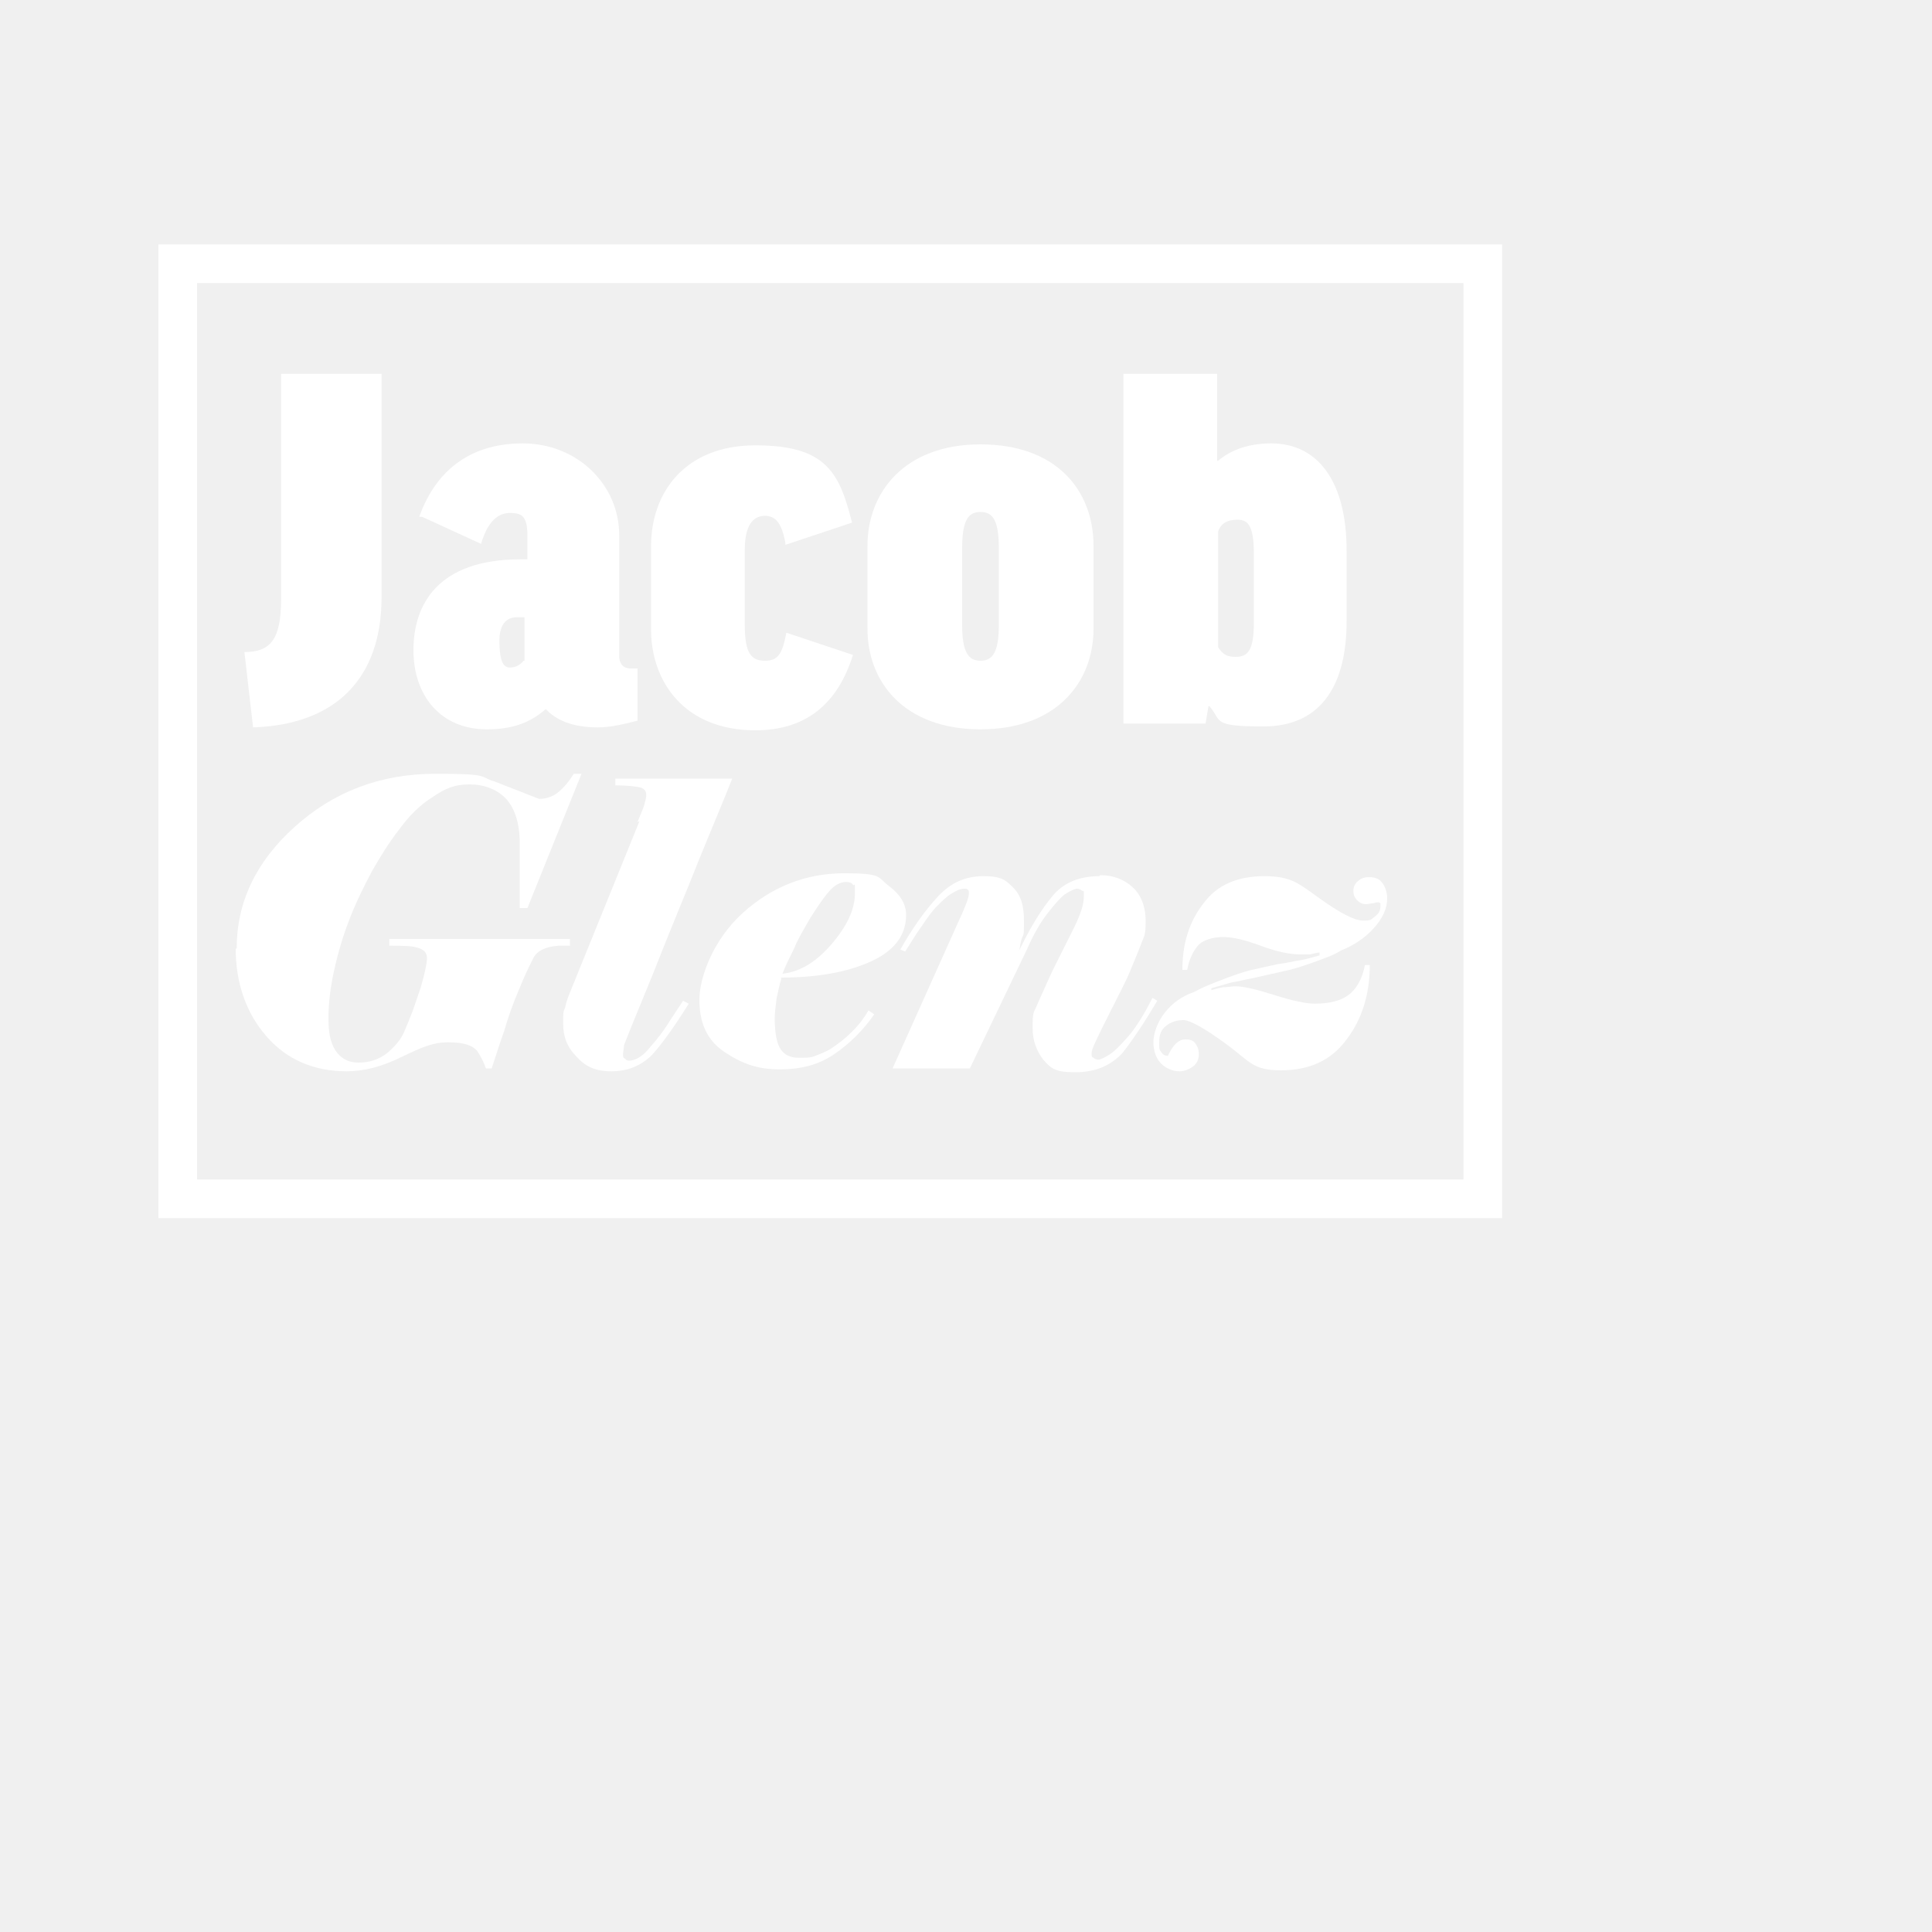
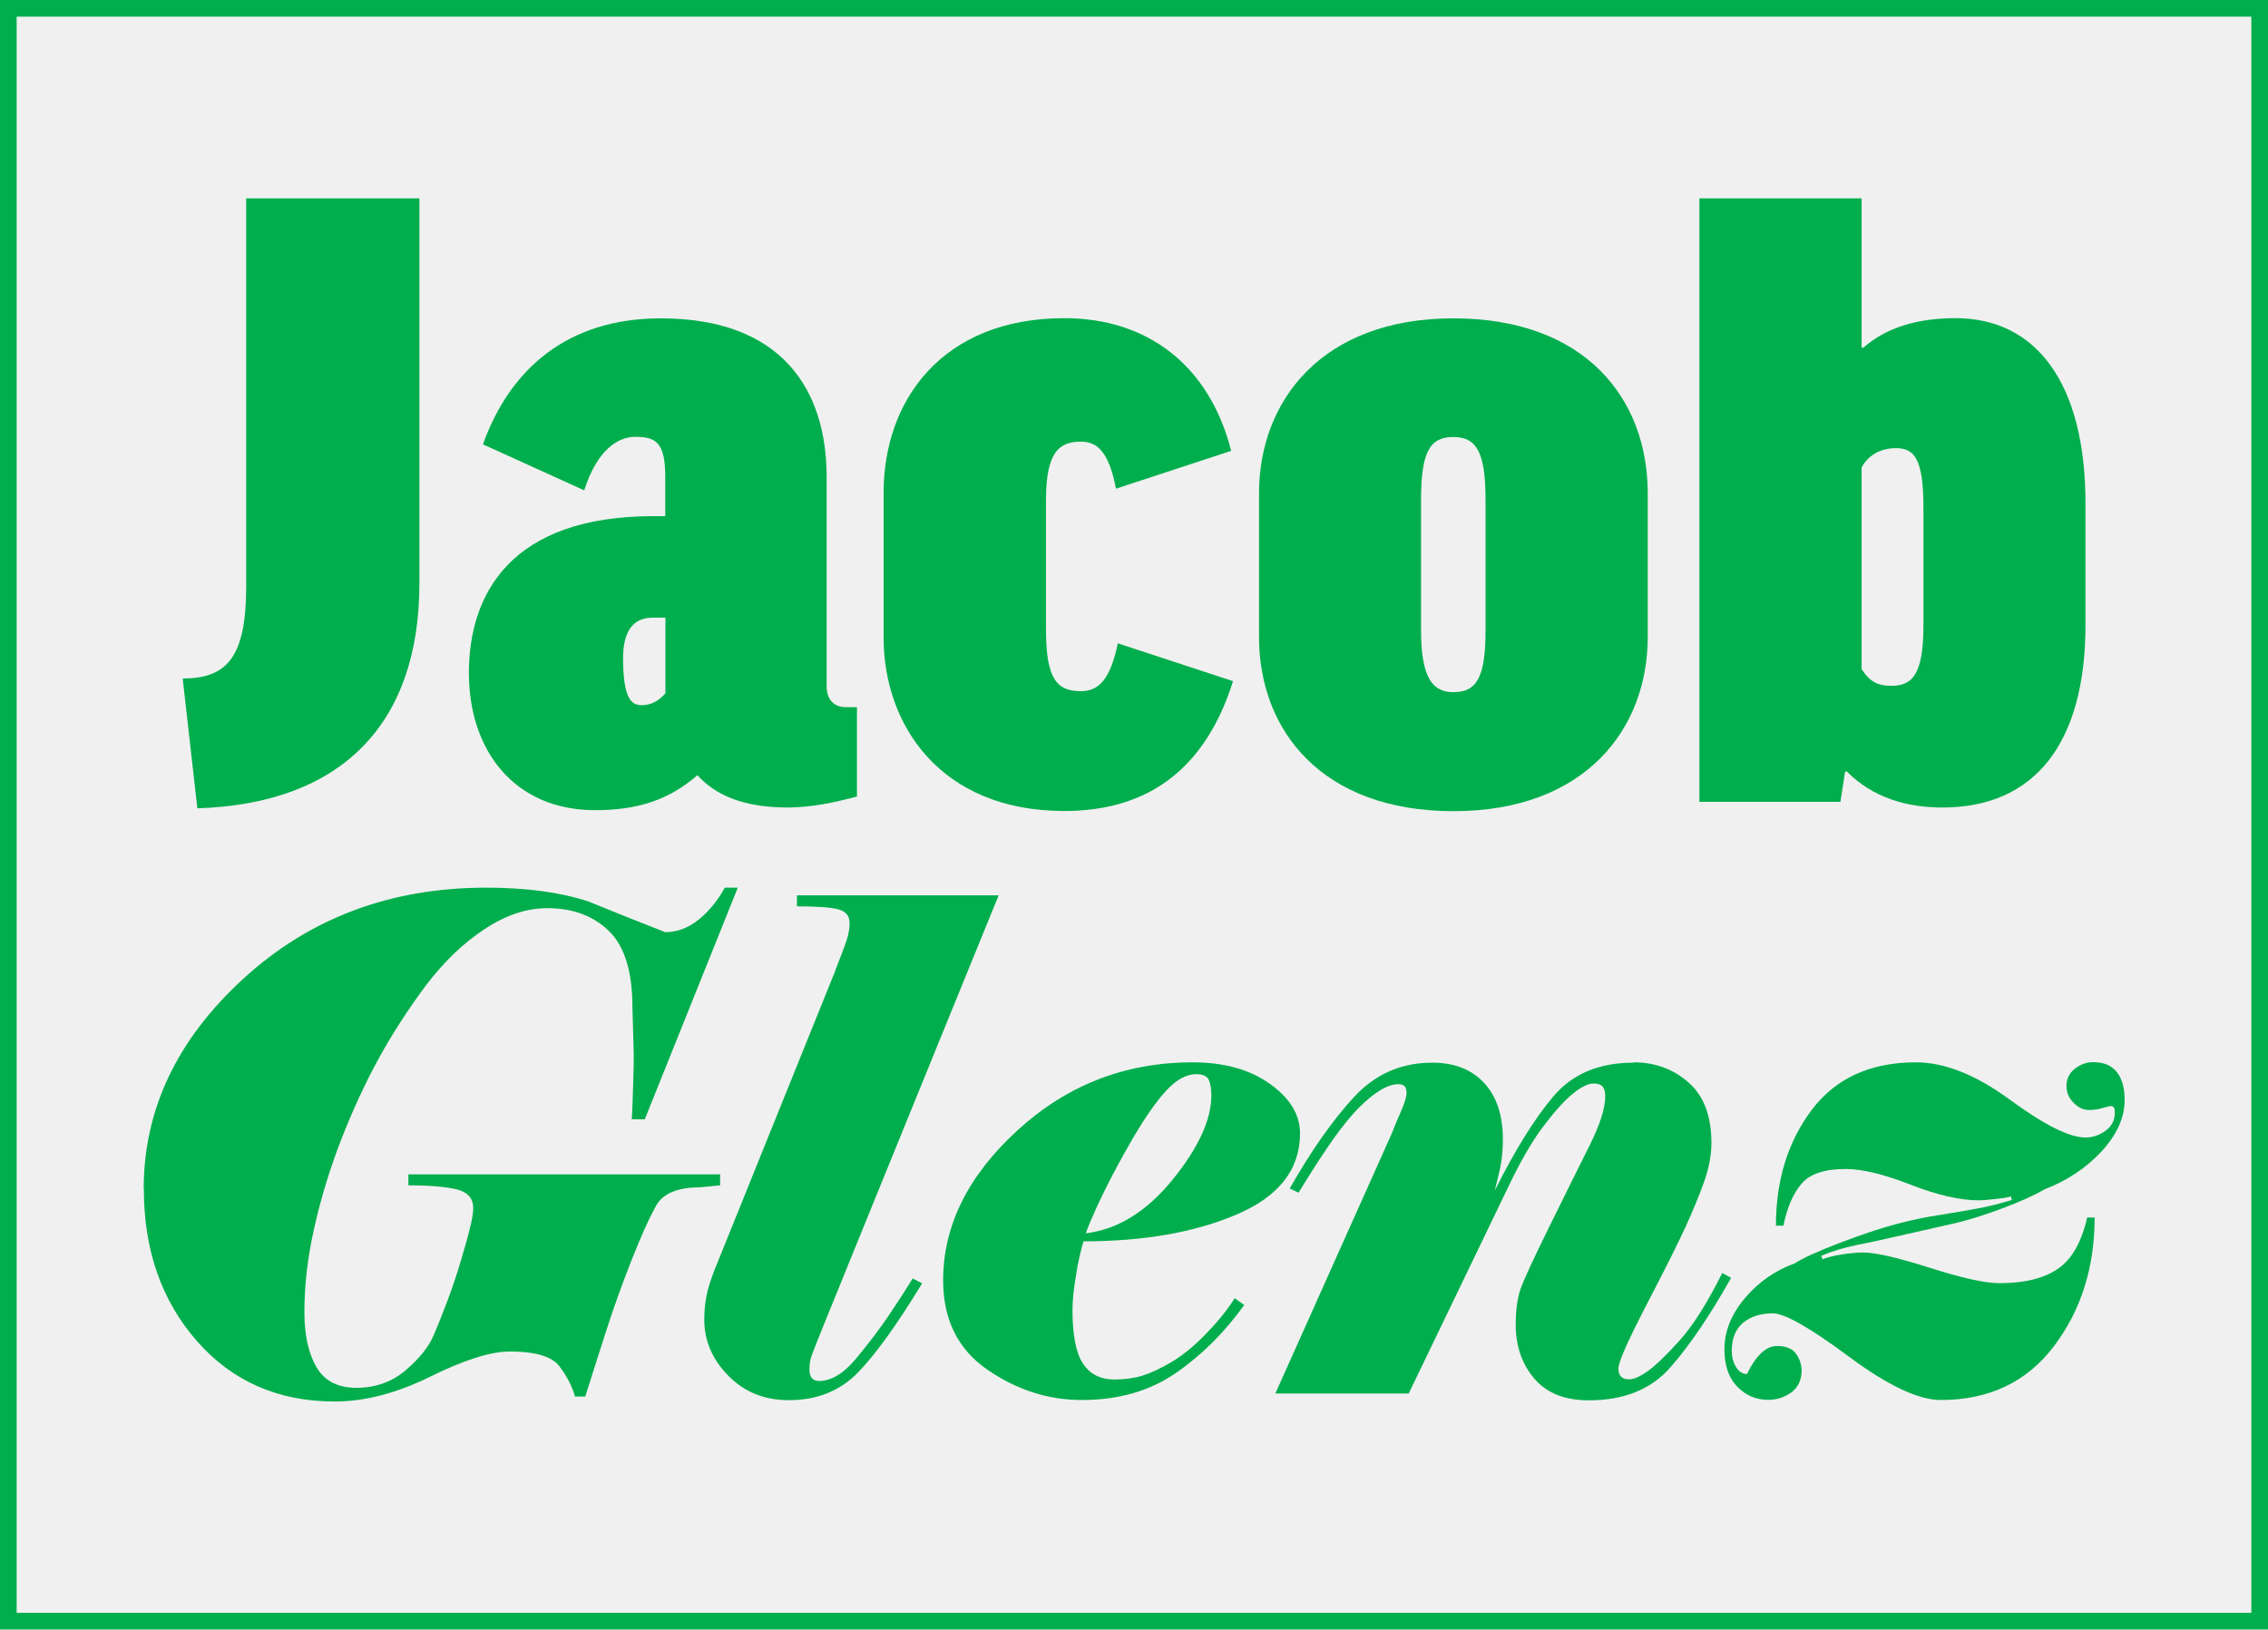
- <svg xmlns="http://www.w3.org/2000/svg" version="1.1" viewBox="0 0 200 200">
+ <svg xmlns="http://www.w3.org/2000/svg" id="Layer_1" viewBox="0 0 136.06 97.77">
  <defs>
    <style>
      .cls-1 {
-         fill: #fff;
+         fill: #00ae4d;
      }

      .cls-2 {
        fill: none;
-         stroke: #fff;
+         stroke: #00ae4d;
        stroke-miterlimit: 10;
-         stroke-width: 4px;
      }
    </style>
  </defs>
  <g>
-     <g id="Layer_1">
-       <g>
-         <path class="cls-1" d="M39.5,38.7v23.1c0,8.3-4.6,13.2-13.3,13.5l-.9-7.8c2.7,0,3.8-1.3,3.8-5.5v-23.3h10.4Z" />
-         <path class="cls-1" d="M43.4,53.5c1.6-4.5,5-7.6,10.7-7.6s10,4.3,10,9.5v12.5c0,.8.4,1.3,1.2,1.3h.7v5.4c-1.2.3-2.7.7-4.1.7-2.7,0-4.4-.8-5.4-1.9-1.7,1.5-3.6,2.1-6.1,2.1-4.8,0-7.6-3.5-7.6-8.2s2.5-9.4,11.1-9.4h.7v-2.4c0-2.1-.6-2.4-1.8-2.4s-2.3.8-3,3.2l-6.1-2.8ZM54.3,68.4v-4.5h-.8c-1.2,0-1.8.9-1.8,2.4,0,2.4.5,2.8,1.1,2.8s1.1-.3,1.4-.7Z" />
-         <path class="cls-1" d="M81.3,56.2c-.4-2.3-1.2-2.8-2.1-2.8s-2.1.5-2.1,3.5v7.8c0,3,.7,3.7,2.1,3.7s1.8-.8,2.2-2.9l6.9,2.3c-1.6,5.1-4.9,7.8-10.1,7.8-7.5,0-10.8-5.2-10.8-10.4v-8.7c0-5.5,3.5-10.4,10.8-10.4s8.7,2.8,10,8l-6.9,2.3Z" />
-         <path class="cls-1" d="M113.2,65.1c0,5.5-3.8,10.4-11.7,10.4s-11.7-4.9-11.7-10.4v-8.6c0-5.5,3.8-10.5,11.7-10.5s11.7,4.8,11.7,10.5v8.6ZM99.6,64.7c0,2.9.7,3.7,1.9,3.7s1.9-.8,1.9-3.7v-7.9c0-2.9-.6-3.8-1.9-3.8s-1.9.9-1.9,3.8v7.9Z" />
-         <path class="cls-1" d="M125.2,73.1h-.1l-.3,1.8h-8.5v-36.2h9.7v9h.1c1.4-1.2,3.3-1.8,5.5-1.8,4.8,0,7.8,3.9,7.8,11.1v7.3c0,7.1-3,10.9-8.6,10.9s-4.2-.6-5.7-2.2ZM126.1,67c.5.8,1,1,1.8,1,1.3,0,1.9-.7,1.9-3.6v-7c0-3-.6-3.6-1.7-3.6s-1.7.4-2,1.2v12.1Z" />
-       </g>
-       <path class="cls-1" d="M24.5,98.2c0-4.8,2-9,6-12.6,4-3.6,8.8-5.5,14.6-5.5s4.4.3,6.1.8c1.5.6,3.1,1.2,4.6,1.8.7,0,1.4-.2,2-.7.6-.5,1.1-1.1,1.6-1.9h.8l-5.6,13.9h-.8c0-.5,0-1.1,0-2,0-.9,0-1.5,0-1.9v-2.9c0-2.1-.6-3.7-1.5-4.6-.9-.9-2.2-1.4-3.7-1.4s-2.5.4-3.8,1.3c-1.3.8-2.5,2-3.5,3.4-1.1,1.4-2,2.9-2.8,4.3-.8,1.5-1.6,3.1-2.3,4.9-.7,1.8-1.2,3.5-1.6,5.3-.4,1.8-.6,3.5-.6,5s.2,2.5.7,3.3c.5.8,1.3,1.3,2.4,1.3s2.1-.3,3-1c.8-.7,1.4-1.4,1.7-2.1.3-.7.6-1.4.9-2.2.3-.8.5-1.5.8-2.3.2-.7.4-1.4.5-1.9.1-.5.2-.9.2-1.3,0-.6-.3-.9-1-1.1-.6-.2-1.6-.2-2.9-.2v-.7h18.7v.7h-1.2c-1.3.1-2.2.5-2.6,1.3-.4.8-.9,1.8-1.5,3.3-.6,1.4-1.1,2.8-1.5,4.2-.5,1.4-.9,2.7-1.3,3.9h-.6c-.2-.6-.5-1.2-.9-1.8-.5-.6-1.4-.9-3-.9s-2.7.5-4.8,1.5c-2,1-3.9,1.5-5.7,1.5-3.4,0-6.2-1.2-8.3-3.6-2.1-2.4-3.2-5.5-3.2-9.1Z" />
-       <path class="cls-1" d="M66,85.1c.3-.8.6-1.4.7-1.8.1-.4.2-.7.2-1,0-.4-.2-.7-.7-.8-.5-.1-1.3-.2-2.5-.2v-.7h12.1c-.9,2.3-2.1,5.1-3.4,8.3-1.3,3.3-3,7.3-4.8,11.9-1.9,4.6-2.9,7.1-3,7.4,0,.3-.1.6-.1.9s0,.4.2.5c.1.1.2.2.4.2.7,0,1.5-.5,2.2-1.4.8-.9,1.4-1.7,1.9-2.5.5-.8,1-1.5,1.5-2.3l.6.3c-1.5,2.4-2.8,4.2-3.8,5.3-1.1,1.1-2.5,1.7-4.2,1.7s-2.7-.5-3.6-1.5c-1-1-1.4-2.1-1.4-3.4s0-1.2.2-1.7c.1-.5.3-1.1.6-1.8l7.1-17.5Z" />
-       <path class="cls-1" d="M80.9,101.3c-.2.5-.3,1.2-.5,2-.1.8-.2,1.5-.2,2.1,0,1.5.2,2.6.6,3.2.4.6,1,.9,1.9.9s1.2,0,1.7-.2,1.1-.4,1.7-.8,1.3-.9,2.1-1.7,1.3-1.5,1.7-2.2l.6.4c-1.1,1.6-2.5,3-4.1,4.1s-3.4,1.6-5.7,1.6-3.9-.6-5.7-1.8c-1.8-1.2-2.6-3-2.6-5.4s1.5-6.3,4.5-9c3-2.7,6.5-4.1,10.5-4.1s3.4.4,4.6,1.3c1.2.9,1.8,1.9,1.8,3,0,2.2-1.3,3.8-3.8,4.9-2.5,1.1-5.6,1.6-9.2,1.6ZM81,100.8c1.9-.2,3.6-1.3,5.2-3.2,1.6-1.9,2.3-3.6,2.3-5.1s0-.7-.2-.9c-.1-.2-.4-.3-.7-.3-.6,0-1.2.3-1.8,1-.6.7-1.2,1.6-1.9,2.7-.7,1.2-1.3,2.2-1.7,3.2-.5,1-.9,1.8-1.2,2.6Z" />
-       <path class="cls-1" d="M113.9,90.6c1.3,0,2.4.4,3.3,1.2.9.8,1.4,2,1.4,3.6s-.2,1.5-.5,2.4c-.3.8-.7,1.7-1.1,2.7-.4,1-1.2,2.5-2.3,4.7-1.1,2.2-1.7,3.4-1.7,3.8s0,.4.2.5c.1.1.3.2.5.2s.6-.2,1.1-.5c.5-.3,1.1-.9,1.9-1.8.8-.9,1.7-2.3,2.6-4.1l.5.3c-1.3,2.2-2.5,4-3.6,5.4-1.2,1.3-2.8,2-4.9,2s-2.5-.4-3.3-1.3c-.7-.9-1.1-2-1.1-3.2s0-1.6.3-2.1c.2-.5.8-1.8,1.7-3.8,1-2,1.8-3.6,2.4-4.8.6-1.3.9-2.2.9-3s0-.5-.2-.6c-.1-.1-.3-.2-.5-.2s-.7.2-1.3.6c-.5.4-1.1,1.1-1.8,2-.7.9-1.4,2.1-2.1,3.7l-5.9,12.3h-8l7-15.6c.2-.4.4-.9.6-1.4.2-.5.3-.9.3-1.1s0-.3-.1-.4-.2-.1-.4-.1c-.4,0-.8.2-1.3.5-.5.3-1,.8-1.5,1.3-.5.5-1,1.2-1.6,2.1-.6.8-1.1,1.7-1.7,2.6l-.5-.2c1.3-2.3,2.6-4.1,3.9-5.5s2.8-2.1,4.7-2.1,2.3.4,3.1,1.2c.8.8,1.1,1.9,1.1,3.4s0,1.3-.2,1.8-.2,1-.3,1.3c1.2-2.5,2.4-4.4,3.5-5.7,1.1-1.3,2.7-2,4.8-2Z" />
-       <path class="cls-1" d="M136.6,98.8v-.2c-.2,0-.5.1-1,.2-.5,0-.8,0-1,0-1.1,0-2.5-.3-4.1-.9-1.6-.6-2.9-.9-3.9-.9s-2.1.3-2.6.9c-.5.6-.9,1.4-1.1,2.5h-.5c0-2.7.7-5,2.2-6.9,1.4-1.9,3.5-2.8,6.3-2.8s3.6.8,5.7,2.3c2.1,1.5,3.6,2.3,4.5,2.3s.8-.1,1.2-.4c.4-.3.6-.6.6-1.1s0-.2,0-.3c0,0,0,0-.2-.1,0,0-.3,0-.5.1-.3,0-.5.1-.8.1s-.6-.1-.9-.4c-.3-.3-.4-.6-.4-1s.2-.8.5-1c.3-.3.7-.4,1.1-.4.7,0,1.1.2,1.4.6s.5,1,.5,1.6c0,1.1-.5,2.1-1.4,3.1-.9,1-2.1,1.8-3.4,2.3-.6.4-1.4.7-2.5,1.1-1.1.4-2,.7-2.8.9l-4,.9c-.6.1-1.3.3-2,.4-.7.2-1.4.4-2.1.6v.2c.3-.1.7-.2,1.2-.3.5,0,.9-.1,1.3-.1.8,0,2.1.3,4,.9,1.9.6,3.3.9,4.2.9,1.5,0,2.7-.3,3.5-.9.8-.6,1.4-1.6,1.7-3.1h.5c0,3-.8,5.6-2.4,7.7-1.6,2.2-3.9,3.2-6.8,3.2s-3.2-.9-5.5-2.6c-2.3-1.7-3.9-2.6-4.6-2.6s-1.3.2-1.8.6c-.5.4-.7.9-.7,1.7s0,.7.2,1,.4.4.7.4c.5-1.1,1.1-1.7,1.8-1.7s.9.2,1.1.5c.2.3.3.6.3,1,0,.6-.2,1-.6,1.3-.4.3-.9.5-1.4.5-.7,0-1.4-.3-1.9-.8-.5-.5-.8-1.3-.8-2.2s.4-2.1,1.2-3.1c.8-1,1.8-1.7,3-2.1.5-.3,1.4-.7,2.7-1.2,1.3-.5,2.4-.9,3.3-1.1.9-.2,1.8-.4,2.7-.6.9-.1,1.6-.3,2.3-.4.6-.1,1.3-.3,2-.5Z" />
-       <rect class="cls-2" x="18.4" y="27.3" width="135.1" height="96.8" />
-     </g>
+     <path class="cls-1" d="M25.16,11.9v23.11c0,8.35-4.59,13.21-13.32,13.49l-.88-7.79c2.65,0,3.81-1.27,3.81-5.53V11.9h10.39Z" />
+     <path class="cls-1" d="M28.97,26.67c1.6-4.48,5.03-7.57,10.67-7.57,7.24,0,9.95,4.26,9.95,9.51v12.55c0,.77.39,1.27,1.16,1.27h.66v5.36c-1.22.33-2.71.66-4.15.66-2.71,0-4.37-.77-5.42-1.94-1.71,1.49-3.59,2.1-6.14,2.1-4.81,0-7.57-3.54-7.57-8.24s2.49-9.4,11.06-9.4h.72v-2.38c0-2.1-.61-2.38-1.82-2.38-1,0-2.27.77-3.04,3.21l-6.08-2.76ZM39.92,41.59v-4.53h-.77c-1.22,0-1.77.89-1.77,2.43,0,2.43.5,2.82,1.11,2.82s1.05-.28,1.44-.72Z" />
+     <path class="cls-1" d="M66.95,29.32c-.44-2.27-1.16-2.82-2.1-2.82-1.22,0-2.1.5-2.1,3.48v7.79c0,2.99.66,3.7,2.1,3.7,1.11,0,1.77-.77,2.21-2.87l6.91,2.27c-1.6,5.09-4.92,7.79-10.12,7.79-7.46,0-10.84-5.2-10.84-10.39v-8.73c0-5.47,3.48-10.45,10.84-10.45,4.92,0,8.68,2.76,10.01,7.96l-6.91,2.27Z" />
+     <path class="cls-1" d="M98.85,38.22c0,5.53-3.76,10.45-11.66,10.45s-11.66-4.86-11.66-10.45v-8.62c0-5.53,3.76-10.5,11.66-10.5s11.66,4.81,11.66,10.5v8.62ZM85.25,37.83c0,2.87.72,3.7,1.93,3.7,1.38,0,1.94-.83,1.94-3.7v-7.85c0-2.87-.55-3.76-1.94-3.76s-1.93.88-1.93,3.76v7.85Z" />
+     <path class="cls-1" d="M110.8,46.29h-.11l-.28,1.82h-8.46V11.9h9.73v8.96h.11c1.38-1.22,3.26-1.77,5.53-1.77,4.81,0,7.79,3.87,7.79,11.11v7.3c0,7.08-3.04,10.95-8.57,10.95-2.21,0-4.2-.61-5.75-2.16ZM111.68,40.15c.5.77,1,1,1.77,1,1.27,0,1.94-.66,1.94-3.65v-7.02c0-2.98-.55-3.59-1.66-3.59-.94,0-1.66.44-2.05,1.16v12.11Z" />
  </g>
+   <g>
+     <path class="cls-1" d="M8.62,71.34c0-4.76,1.99-8.96,5.97-12.61,3.98-3.65,8.84-5.47,14.58-5.47,2.38,0,4.41.27,6.11.82,1.53.63,3.07,1.24,4.63,1.85.71,0,1.37-.25,1.99-.74.61-.49,1.14-1.13,1.58-1.93h.78l-5.58,13.9h-.78c.03-.46.06-1.13.08-1.99.03-.86.04-1.48.04-1.87l-.08-2.87c0-2.13-.47-3.66-1.41-4.57-.94-.92-2.18-1.37-3.71-1.37-1.23,0-2.49.42-3.77,1.27-1.29.85-2.45,1.98-3.51,3.38-1.05,1.41-1.99,2.86-2.81,4.35-.82,1.49-1.57,3.12-2.26,4.88-.68,1.76-1.22,3.53-1.62,5.31-.4,1.78-.59,3.46-.59,5.04,0,1.37.24,2.47.72,3.3.48.83,1.28,1.25,2.4,1.25s2.13-.35,2.95-1.05c.82-.7,1.38-1.39,1.68-2.09.3-.7.59-1.44.88-2.21.29-.78.54-1.54.76-2.28.22-.74.4-1.37.53-1.91.14-.53.21-.95.21-1.25,0-.57-.32-.94-.96-1.11-.64-.16-1.62-.25-2.93-.25v-.66h18.7v.66l-1.23.12c-1.34,0-2.22.38-2.63,1.13-.41.75-.9,1.84-1.46,3.26-.56,1.42-1.07,2.84-1.52,4.24-.45,1.41-.87,2.71-1.25,3.92h-.62c-.16-.6-.47-1.2-.92-1.8-.45-.6-1.44-.9-2.98-.9-1.15,0-2.74.5-4.76,1.5-2.02,1-3.94,1.5-5.75,1.5-3.39,0-6.15-1.21-8.27-3.63-2.12-2.42-3.18-5.46-3.18-9.12Z" />
+     <path class="cls-1" d="M50.11,58.22c.33-.82.55-1.42.68-1.8.12-.38.18-.72.18-1.02,0-.44-.23-.72-.68-.84-.45-.12-1.28-.18-2.48-.18v-.66h12.1c-.93,2.27-2.06,5.05-3.4,8.34-1.34,3.29-2.95,7.26-4.84,11.89-1.89,4.63-2.88,7.09-2.97,7.36-.1.27-.14.56-.14.86,0,.25.05.42.16.53.11.11.25.16.41.16.74,0,1.48-.45,2.23-1.35.75-.9,1.39-1.75,1.93-2.54.53-.79,1.02-1.54,1.46-2.26l.57.29c-1.48,2.43-2.75,4.21-3.83,5.33-1.08,1.12-2.47,1.68-4.16,1.68-1.48,0-2.69-.49-3.65-1.48-.96-.98-1.43-2.1-1.43-3.36,0-.63.07-1.2.2-1.72.14-.52.34-1.11.62-1.76l7.05-17.47Z" />
+     <path class="cls-1" d="M65,74.49c-.16.52-.32,1.19-.45,2.03-.14.83-.21,1.52-.21,2.07,0,1.53.21,2.61.64,3.24.42.63,1.05.94,1.87.94.63,0,1.19-.08,1.68-.23s1.07-.42,1.72-.8,1.35-.94,2.07-1.68,1.31-1.46,1.75-2.17l.57.41c-1.15,1.61-2.5,2.97-4.07,4.06s-3.45,1.64-5.67,1.64c-2.02,0-3.92-.61-5.68-1.83-1.76-1.22-2.64-3-2.64-5.35,0-3.28,1.49-6.28,4.46-9,2.97-2.72,6.47-4.08,10.5-4.08,1.89,0,3.44.43,4.64,1.29,1.21.86,1.81,1.85,1.81,2.97,0,2.16-1.26,3.78-3.78,4.86-2.52,1.08-5.59,1.62-9.21,1.62ZM65.12,74c1.91-.22,3.65-1.29,5.21-3.2,1.56-1.92,2.34-3.61,2.34-5.08,0-.41-.06-.72-.16-.94-.11-.22-.36-.33-.74-.33-.6,0-1.2.33-1.8.98-.6.65-1.24,1.57-1.93,2.73-.68,1.17-1.26,2.24-1.74,3.21-.48.97-.87,1.84-1.17,2.63Z" />
+     <path class="cls-1" d="M98,63.74c1.28,0,2.38.4,3.3,1.21.92.81,1.37,2.02,1.37,3.63,0,.74-.15,1.52-.45,2.36-.3.83-.67,1.73-1.11,2.69-.44.96-1.22,2.52-2.34,4.67-1.12,2.16-1.68,3.43-1.68,3.81,0,.22.05.38.16.49.11.11.27.16.49.16.27,0,.64-.16,1.11-.49.46-.33,1.1-.94,1.91-1.84.81-.9,1.66-2.25,2.56-4.05l.53.29c-1.26,2.25-2.47,4.03-3.63,5.36-1.16,1.33-2.8,1.99-4.9,1.99-1.45,0-2.54-.44-3.28-1.31-.74-.87-1.11-1.95-1.11-3.24,0-.87.1-1.58.29-2.13.19-.55.77-1.8,1.74-3.77.97-1.97,1.77-3.58,2.4-4.84.63-1.26.94-2.24.94-2.95,0-.27-.06-.47-.16-.59-.11-.12-.29-.18-.53-.18-.33,0-.75.2-1.25.61-.51.41-1.1,1.07-1.78,1.97-.68.9-1.39,2.13-2.13,3.69l-5.94,12.33h-8l6.97-15.57c.16-.41.35-.87.57-1.37.22-.5.33-.87.33-1.09,0-.19-.04-.33-.12-.41s-.21-.12-.37-.12c-.38,0-.82.17-1.31.51-.49.34-.98.79-1.46,1.33-.48.55-1,1.24-1.56,2.07-.56.83-1.11,1.7-1.66,2.6l-.53-.25c1.31-2.3,2.6-4.13,3.87-5.5s2.83-2.05,4.69-2.05c1.31,0,2.34.4,3.1,1.21.75.81,1.13,1.94,1.13,3.39,0,.66-.06,1.25-.18,1.79s-.23.97-.31,1.29c1.23-2.46,2.41-4.36,3.55-5.69,1.13-1.33,2.73-1.99,4.78-1.99Z" />
+     <path class="cls-1" d="M120.68,71.99l-.04-.21c-.14.06-.45.11-.94.16-.49.06-.82.08-.98.08-1.12,0-2.49-.31-4.1-.94-1.61-.63-2.91-.94-3.9-.94-1.26,0-2.14.29-2.64.88-.51.59-.87,1.43-1.09,2.52h-.45c0-2.73.72-5.05,2.15-6.95,1.44-1.9,3.52-2.85,6.25-2.85,1.72,0,3.61.75,5.66,2.26,2.05,1.5,3.55,2.25,4.51,2.25.44,0,.84-.14,1.21-.41.37-.27.55-.63.55-1.07,0-.14-.01-.23-.04-.29-.03-.05-.08-.1-.16-.12-.08,0-.26.04-.53.12-.27.08-.55.12-.82.12-.33,0-.64-.14-.92-.43-.29-.29-.43-.62-.43-1,0-.44.17-.79.51-1.05.34-.26.7-.39,1.09-.39.66,0,1.13.21,1.44.62s.45.96.45,1.64c0,1.07-.47,2.1-1.39,3.1-.93,1-2.08,1.76-3.44,2.28-.6.36-1.44.73-2.5,1.13-1.07.4-2,.69-2.79.88l-3.98.9c-.6.14-1.27.28-2.01.43-.74.15-1.44.36-2.09.64l.08.21c.25-.11.62-.21,1.13-.29.51-.08.94-.12,1.29-.12.77,0,2.1.31,4.02.92,1.91.61,3.31.92,4.18.92,1.5,0,2.67-.29,3.51-.87.83-.58,1.41-1.6,1.74-3.07h.45c0,2.99-.81,5.56-2.44,7.72-1.63,2.15-3.89,3.23-6.79,3.23-1.34,0-3.18-.87-5.51-2.6-2.34-1.74-3.86-2.6-4.57-2.6s-1.3.18-1.76.55c-.46.37-.7.94-.7,1.7,0,.36.08.68.25.96s.38.43.66.43c.55-1.12,1.15-1.68,1.8-1.68.55,0,.93.16,1.15.47.22.31.33.65.33,1,0,.57-.21,1.01-.61,1.31-.41.3-.88.45-1.39.45-.74,0-1.36-.27-1.87-.8-.51-.53-.76-1.28-.76-2.23,0-1.07.4-2.08,1.21-3.05.81-.97,1.81-1.67,3.01-2.11.52-.33,1.42-.74,2.71-1.23,1.28-.49,2.39-.86,3.32-1.11.93-.25,1.83-.44,2.71-.57.87-.14,1.63-.27,2.28-.39.64-.12,1.32-.29,2.03-.51Z" />
+   </g>
+   <rect class="cls-2" x=".5" y=".5" width="135.06" height="96.77" />
</svg>
